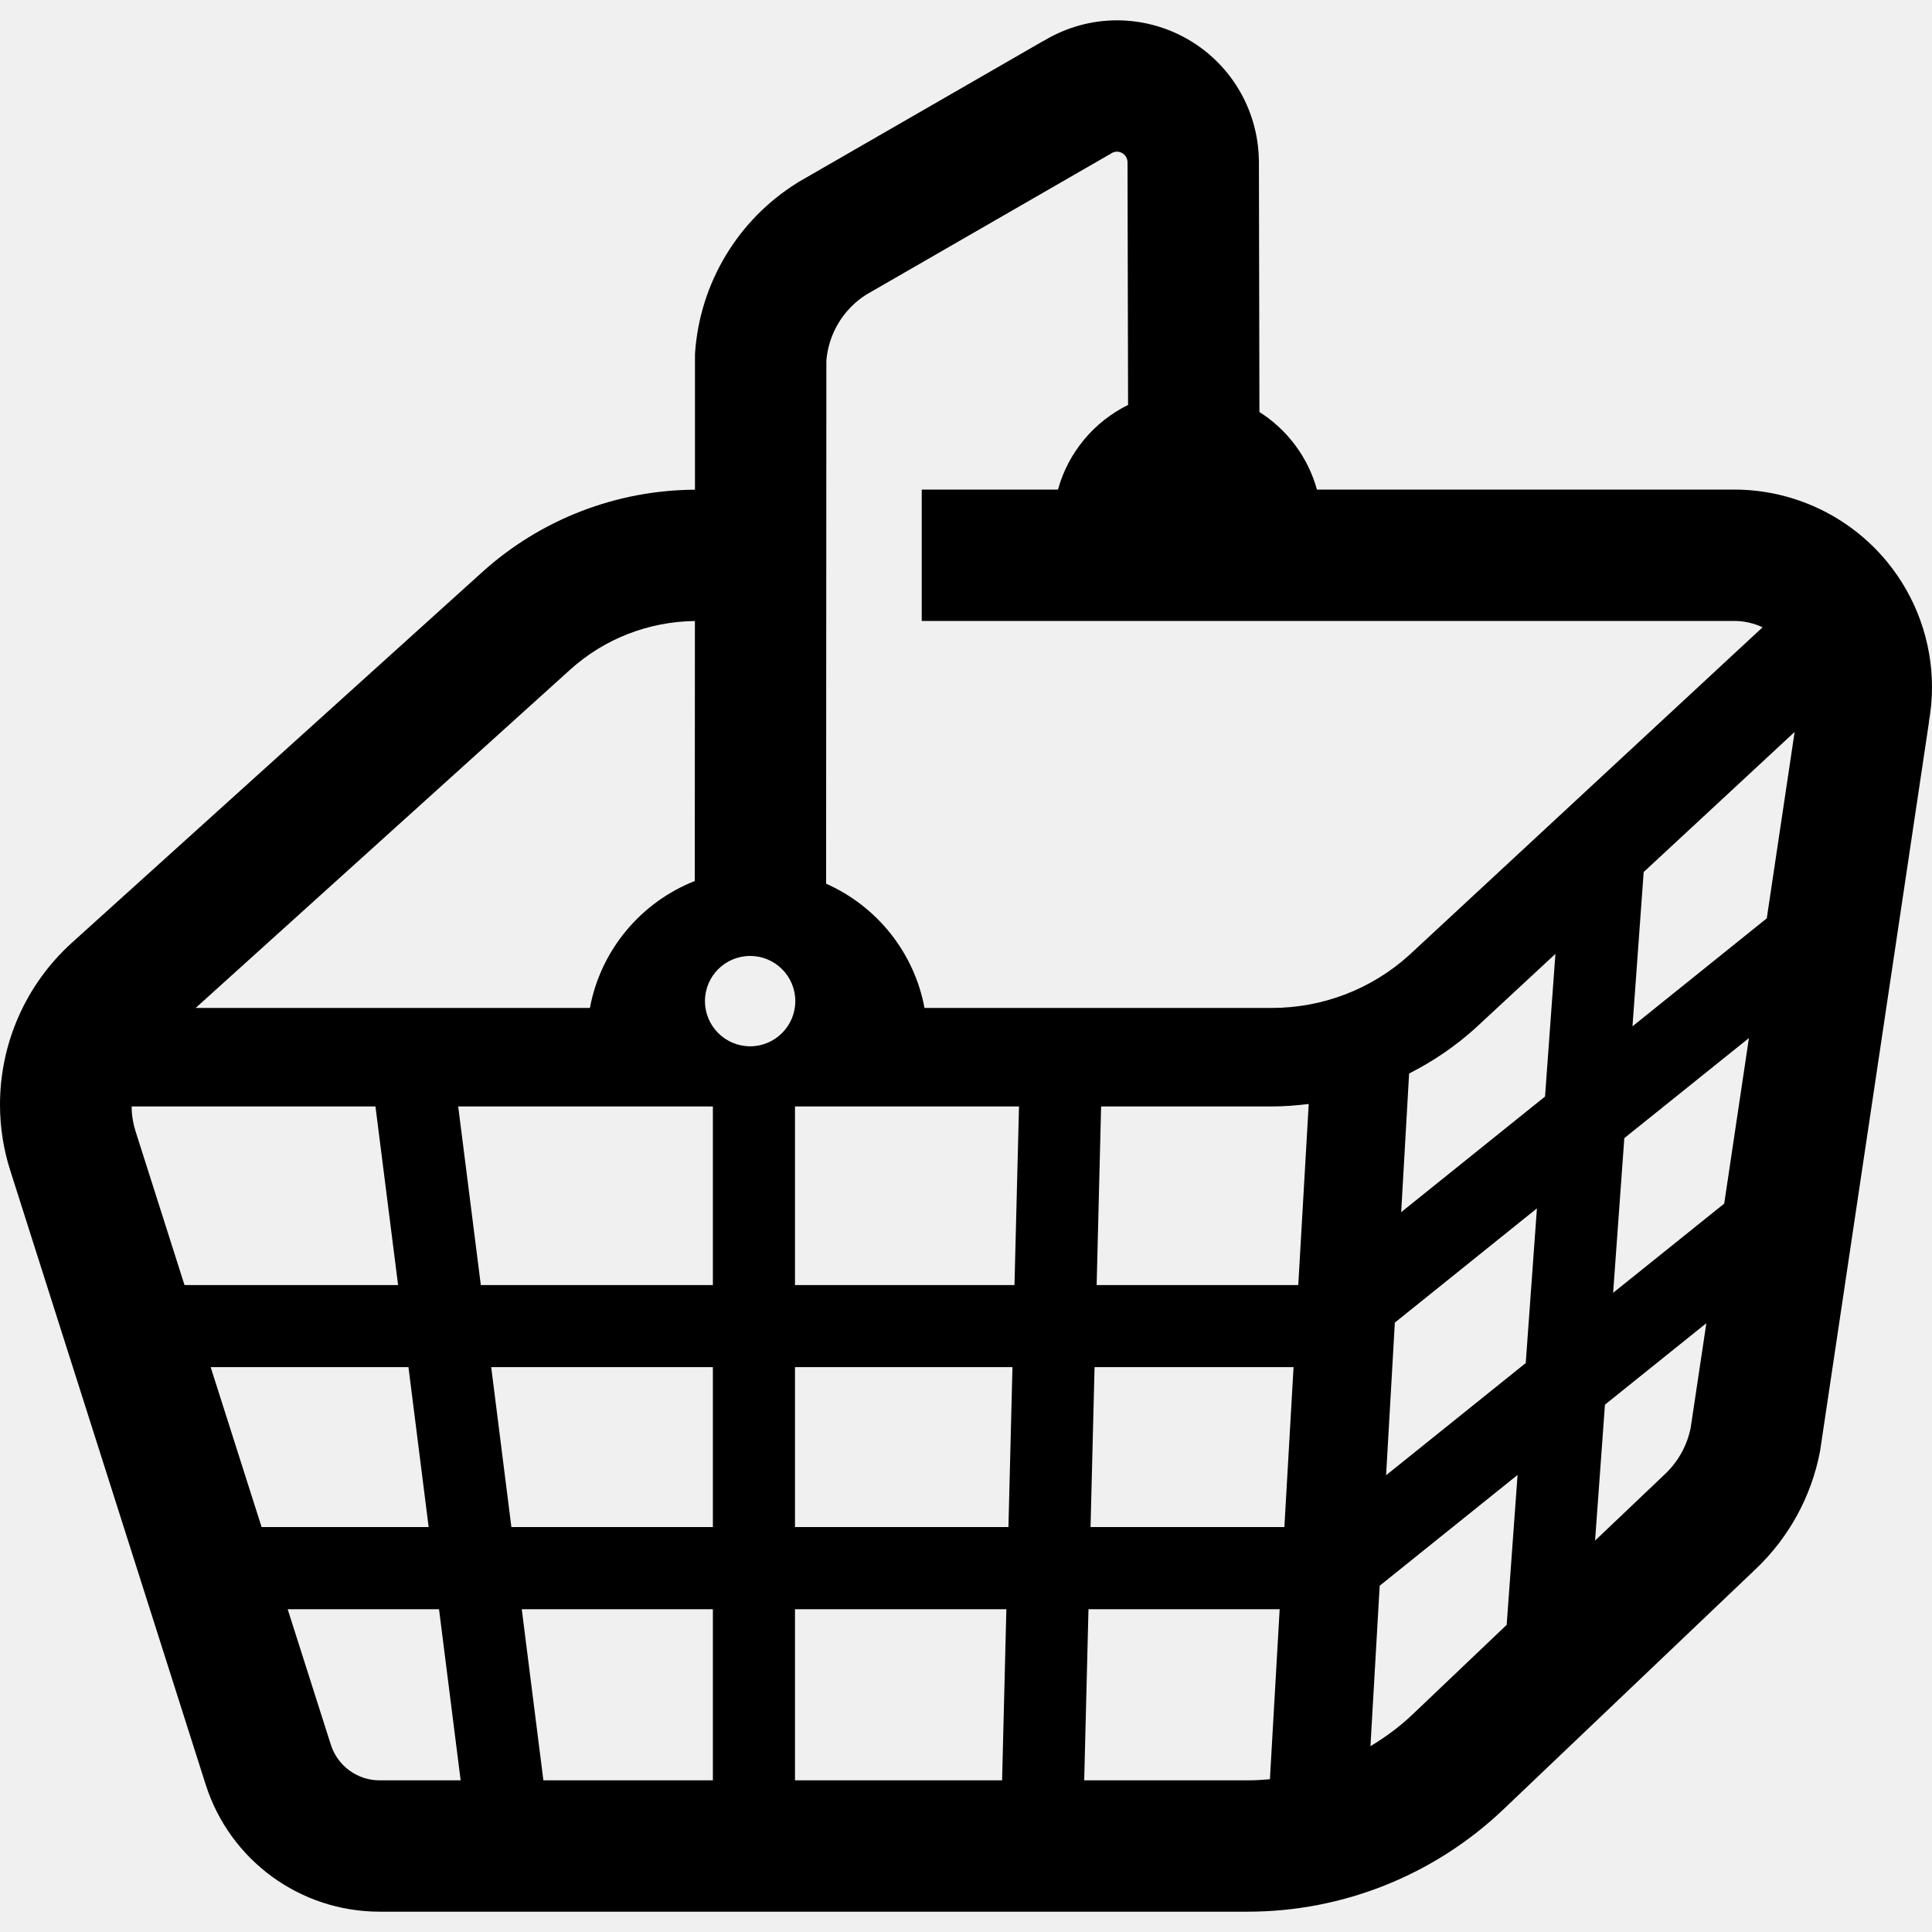
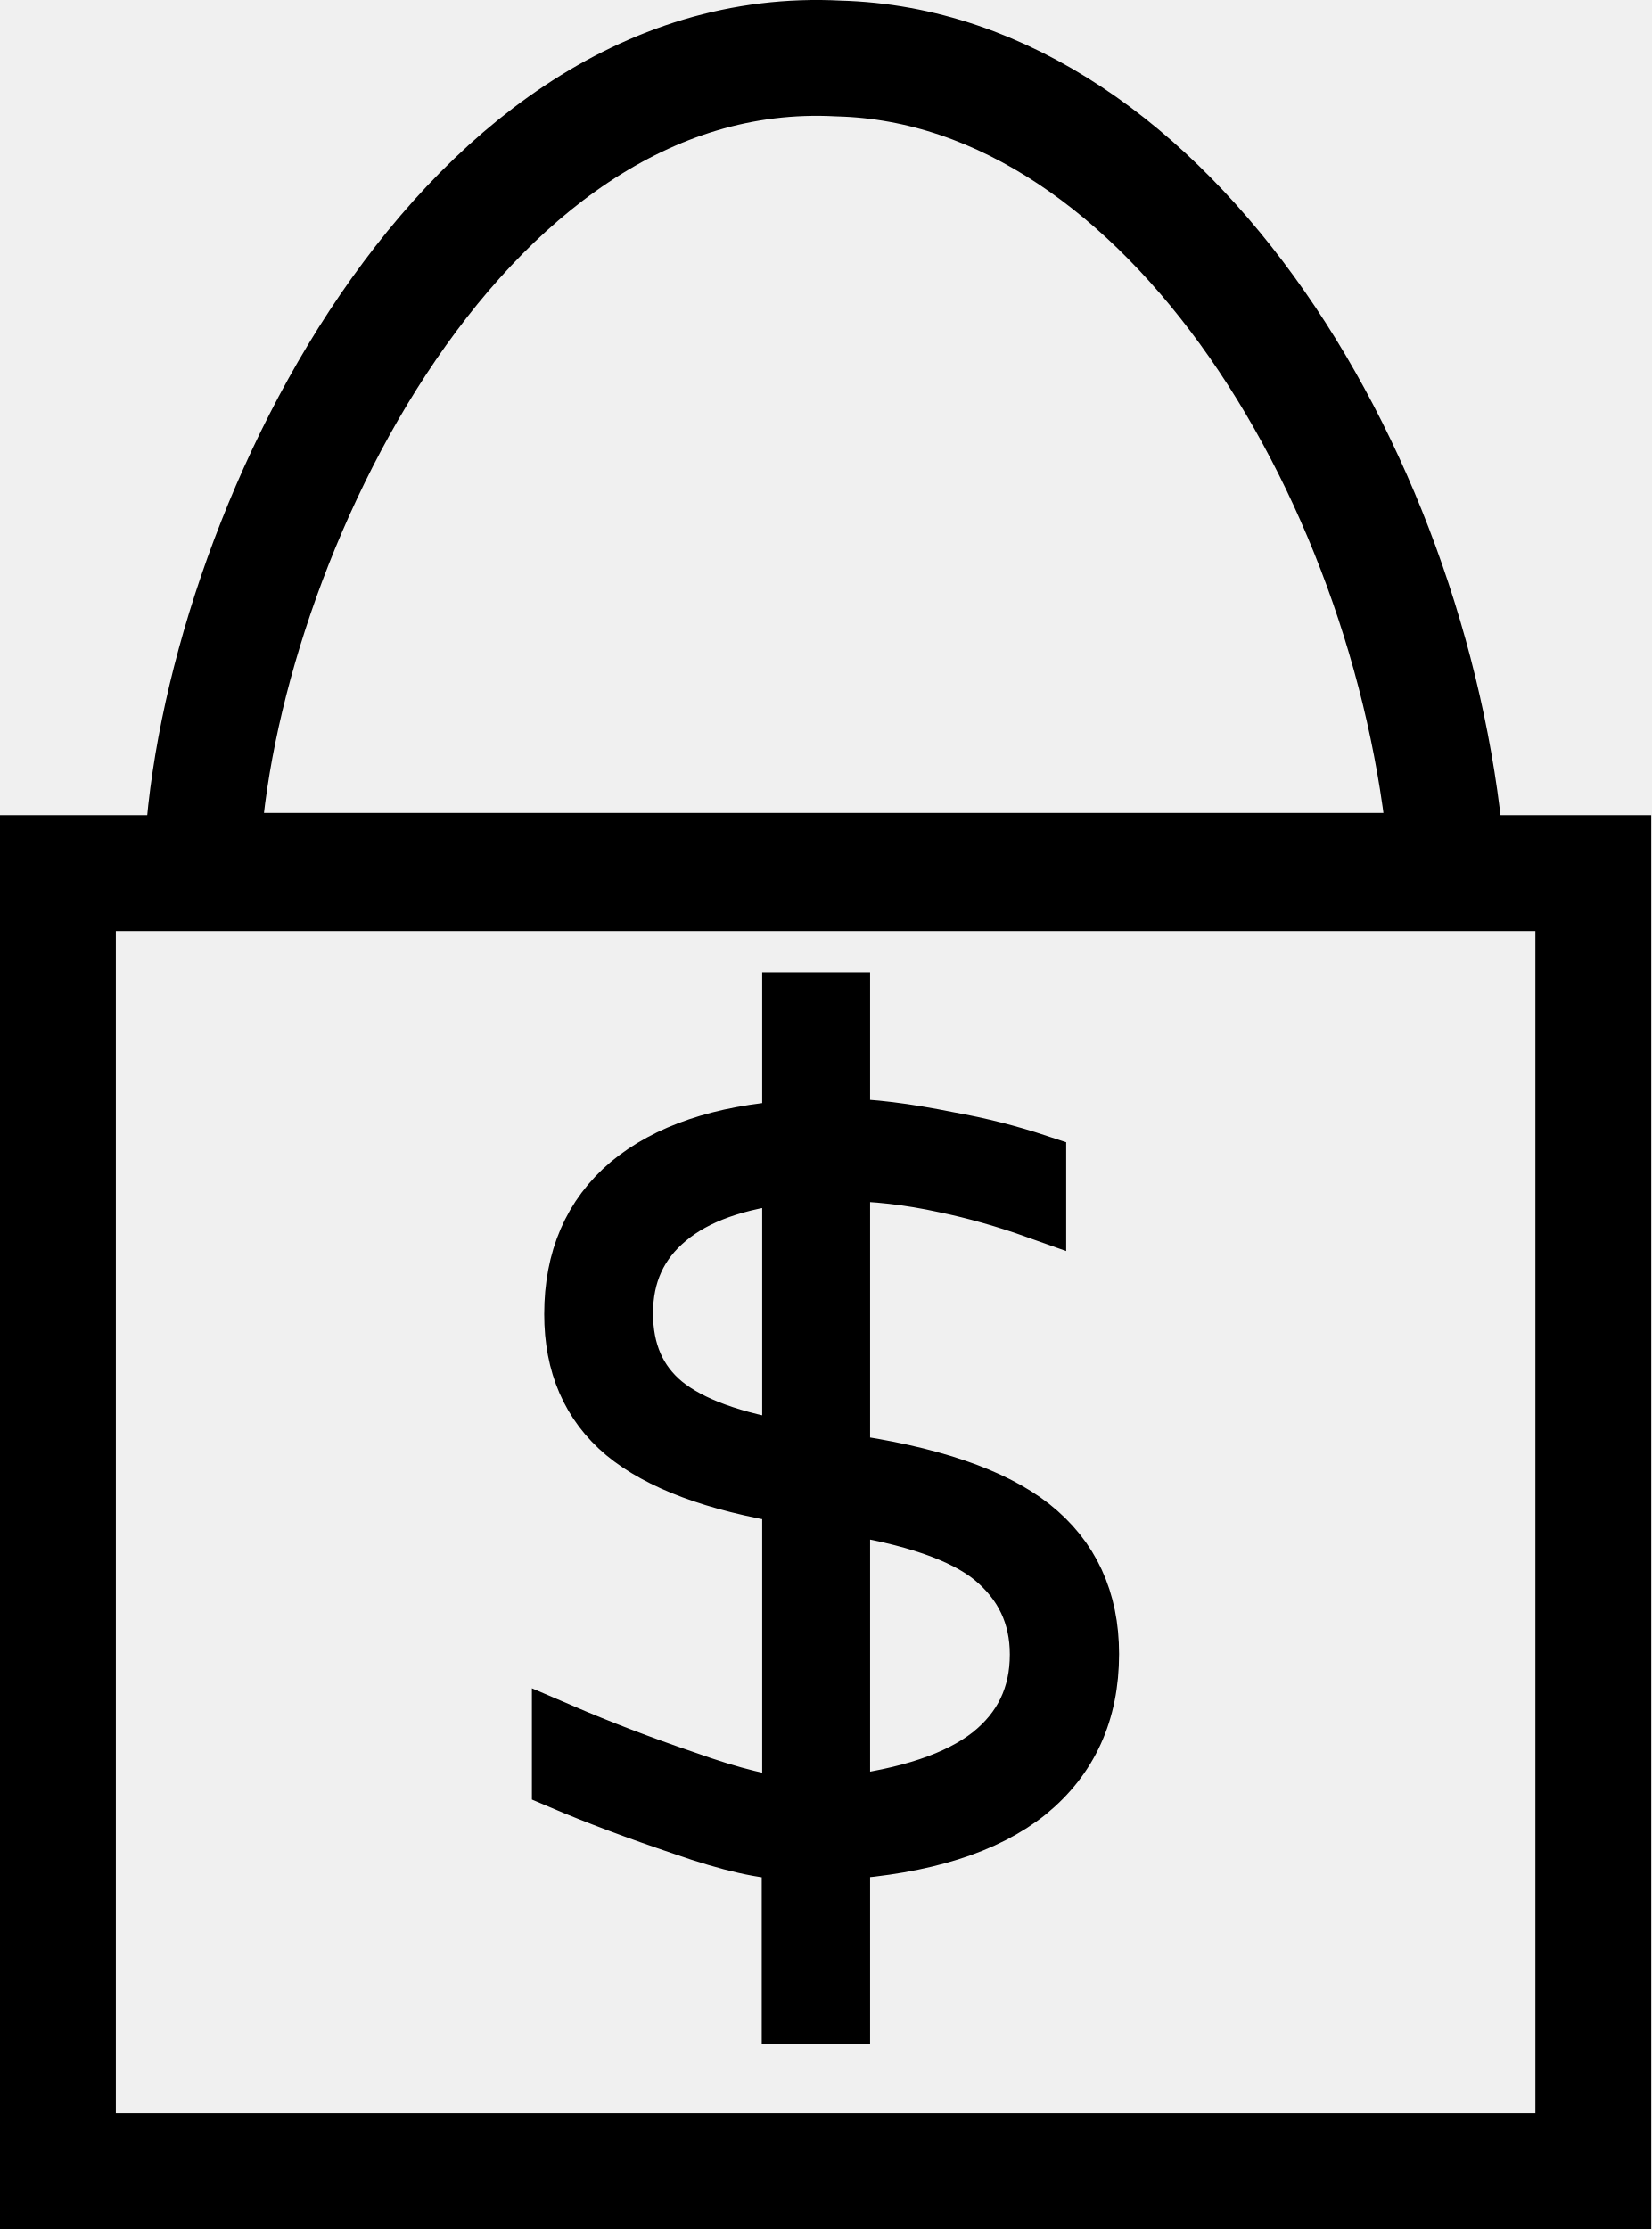
- <svg xmlns="http://www.w3.org/2000/svg" height="800px" width="800px" version="1.1" id="_x32_" viewBox="0 0 512 512" xml:space="preserve">
-   <style type="text/css">
- 	.st0{fill:#000000;}
- </style>
-   <g>
-     <path class="st0" d="M512,182.161c0-12.088-4.164-23.909-11.996-33.389c-9.964-12.046-24.792-19.027-40.42-19.027H349.003   c-2.382-8.597-7.88-15.895-15.245-20.56l-0.133-66.82l-0.017-0.124c-0.283-13.546-7.797-25.892-19.71-32.323   c-5.582-3.016-11.763-4.532-17.895-4.532c-6.697,0-13.429,1.832-19.377,5.423l-0.016-0.025l-65.146,37.538l-0.216,0.15   c-15.696,9.78-25.725,26.492-27.041,44.919l-0.033,0.624v35.764c-20.844,0.1-40.904,7.864-56.366,21.826l-108.732,98.21   C6.732,260.969,0,276.639,0,292.726c0,5.839,0.883,11.763,2.732,17.511L54.499,472.9c6.381,20.077,25.008,33.714,46.085,33.714   h230.092c25.208,0,49.45-9.706,67.711-27.083l66.995-63.813c8.714-8.314,14.628-19.11,16.911-30.939l0.066-0.383l28.841-193.054   h-0.033C511.701,188.3,512,185.227,512,182.161z M218.996,95.539c0.6-7.164,4.515-13.628,10.597-17.477l64.696-37.288l0.266-0.159   c0.45-0.275,0.916-0.425,1.449-0.425c0.45,0,0.883,0.101,1.316,0.351h0.017c0.883,0.483,1.433,1.399,1.466,2.365l0.149,64.404   c-9.014,4.44-15.861,12.571-18.577,22.435h-36.105v34.813h215.313c2.632,0,5.198,0.592,7.514,1.683l-93.636,86.863   c-9.964,9.03-22.959,14.012-36.388,14.012h-92.07c-2.749-14.778-12.696-26.991-26.075-32.93L218.996,95.539z M151.134,177.438   c9.064-8.188,20.826-12.721,33.022-12.862l-0.033,68.902c-14.245,5.616-24.925,18.244-27.791,33.639H51.85L151.134,177.438z    M48.901,340.56l-13.013-40.87c-0.666-2.15-0.999-4.298-1.016-6.464h64.629l5.998,47.334H48.901z M55.832,362.311h52.417   l5.348,42.378H69.328L55.832,362.311z M100.584,471.809c-5.898,0-11.13-3.84-12.912-9.456l-11.43-35.888h40.104l5.732,45.344   H100.584z M188.922,471.809h-44.918l-5.732-45.344h50.65V471.809z M188.922,404.689h-53.399l-5.348-42.378h58.747V404.689z    M188.922,340.56h-61.497l-5.998-47.334h67.494V340.56z M198.802,277.28c-6.615,0-11.98-5.381-11.98-11.971   c0-6.623,5.365-11.971,11.98-11.971c6.597,0,11.962,5.348,11.962,11.971C210.765,271.899,205.4,277.28,198.802,277.28z    M265.564,471.809h-54.882v-45.344h56.015L265.564,471.809z M267.246,404.689h-56.564v-42.378h57.631L267.246,404.689z    M268.846,340.56h-58.164v-47.334h59.364L268.846,340.56z M336.541,471.517c-1.949,0.176-3.916,0.292-5.864,0.292h-43.352   l1.133-45.344h50.666L336.541,471.517z M340.373,404.689h-51.367l1.066-42.378h52.733L340.373,404.689z M344.055,340.56h-53.432   l1.182-47.334h45.27c3.282,0,6.514-0.276,9.747-0.658L344.055,340.56z M399.288,430.598l-24.909,23.716   c-3.416,3.25-7.198,6.041-11.196,8.44l2.449-42.52l36.538-29.357L399.288,430.598z M404.336,361.22l-37.005,29.732l2.315-40.445   l37.655-30.274L404.336,361.22z M409.451,290.593l-38.122,30.64l2.1-36.738c6.298-3.191,12.212-7.19,17.528-11.996l21.243-19.71   L409.451,290.593z M448.055,378.322c-0.917,4.657-3.249,8.906-6.682,12.204l-18.66,17.744l2.616-36.022l26.874-21.592   L448.055,378.322z M456.935,318.966l-29.44,23.643l2.966-40.995l33.022-26.516L456.935,318.966z M468.214,243.366l-35.588,28.616   l2.966-40.886l40.004-37.122L468.214,243.366z" />
+ <svg xmlns="http://www.w3.org/2000/svg" width="213.831" height="288.632" viewBox="0 0 56.576 76.367" version="1.1" id="svg1">
+   <defs id="defs1" />
+   <g id="layer1" transform="translate(-11.39939,-1.559057)">
+     <circle style="display:none;fill:none;stroke:#000000;stroke-width:2.646" id="path1" cx="39.688" cy="28.436" r="21.372" />
+     <rect style="display:inline;fill:none;stroke:#000000;stroke-width:3.969;stroke-dasharray:none" id="rect1" width="52.607" height="44.47" x="13.384" y="31.472" />
+     <text xml:space="preserve" style="font-weight:200;font-size:38.289px;line-height:29.05;font-family:'DejaVu Sans';-inkscape-font-specification:'DejaVu Sans Ultra-Light';text-align:start;writing-mode:lr-tb;direction:ltr;text-anchor:start;display:inline;fill:#ffffff;stroke:#000000;stroke-width:1.994" x="27.451" y="64.96" id="text1">
+       <tspan id="tspan1" style="stroke-width:1.994" x="27.451" y="64.96">$</tspan>
+     </text>
+     <path style="display:inline;fill:none;stroke:#000000;stroke-width:3.969;stroke-dasharray:none;stroke-opacity:1" d="M 18.309,31.397 H 61.003 C 60.058,18.294 51.498,3.863 40.128,3.563 26.86,2.862 18.58,20.936 18.309,31.397 Z" id="path2" />
  </g>
</svg>
